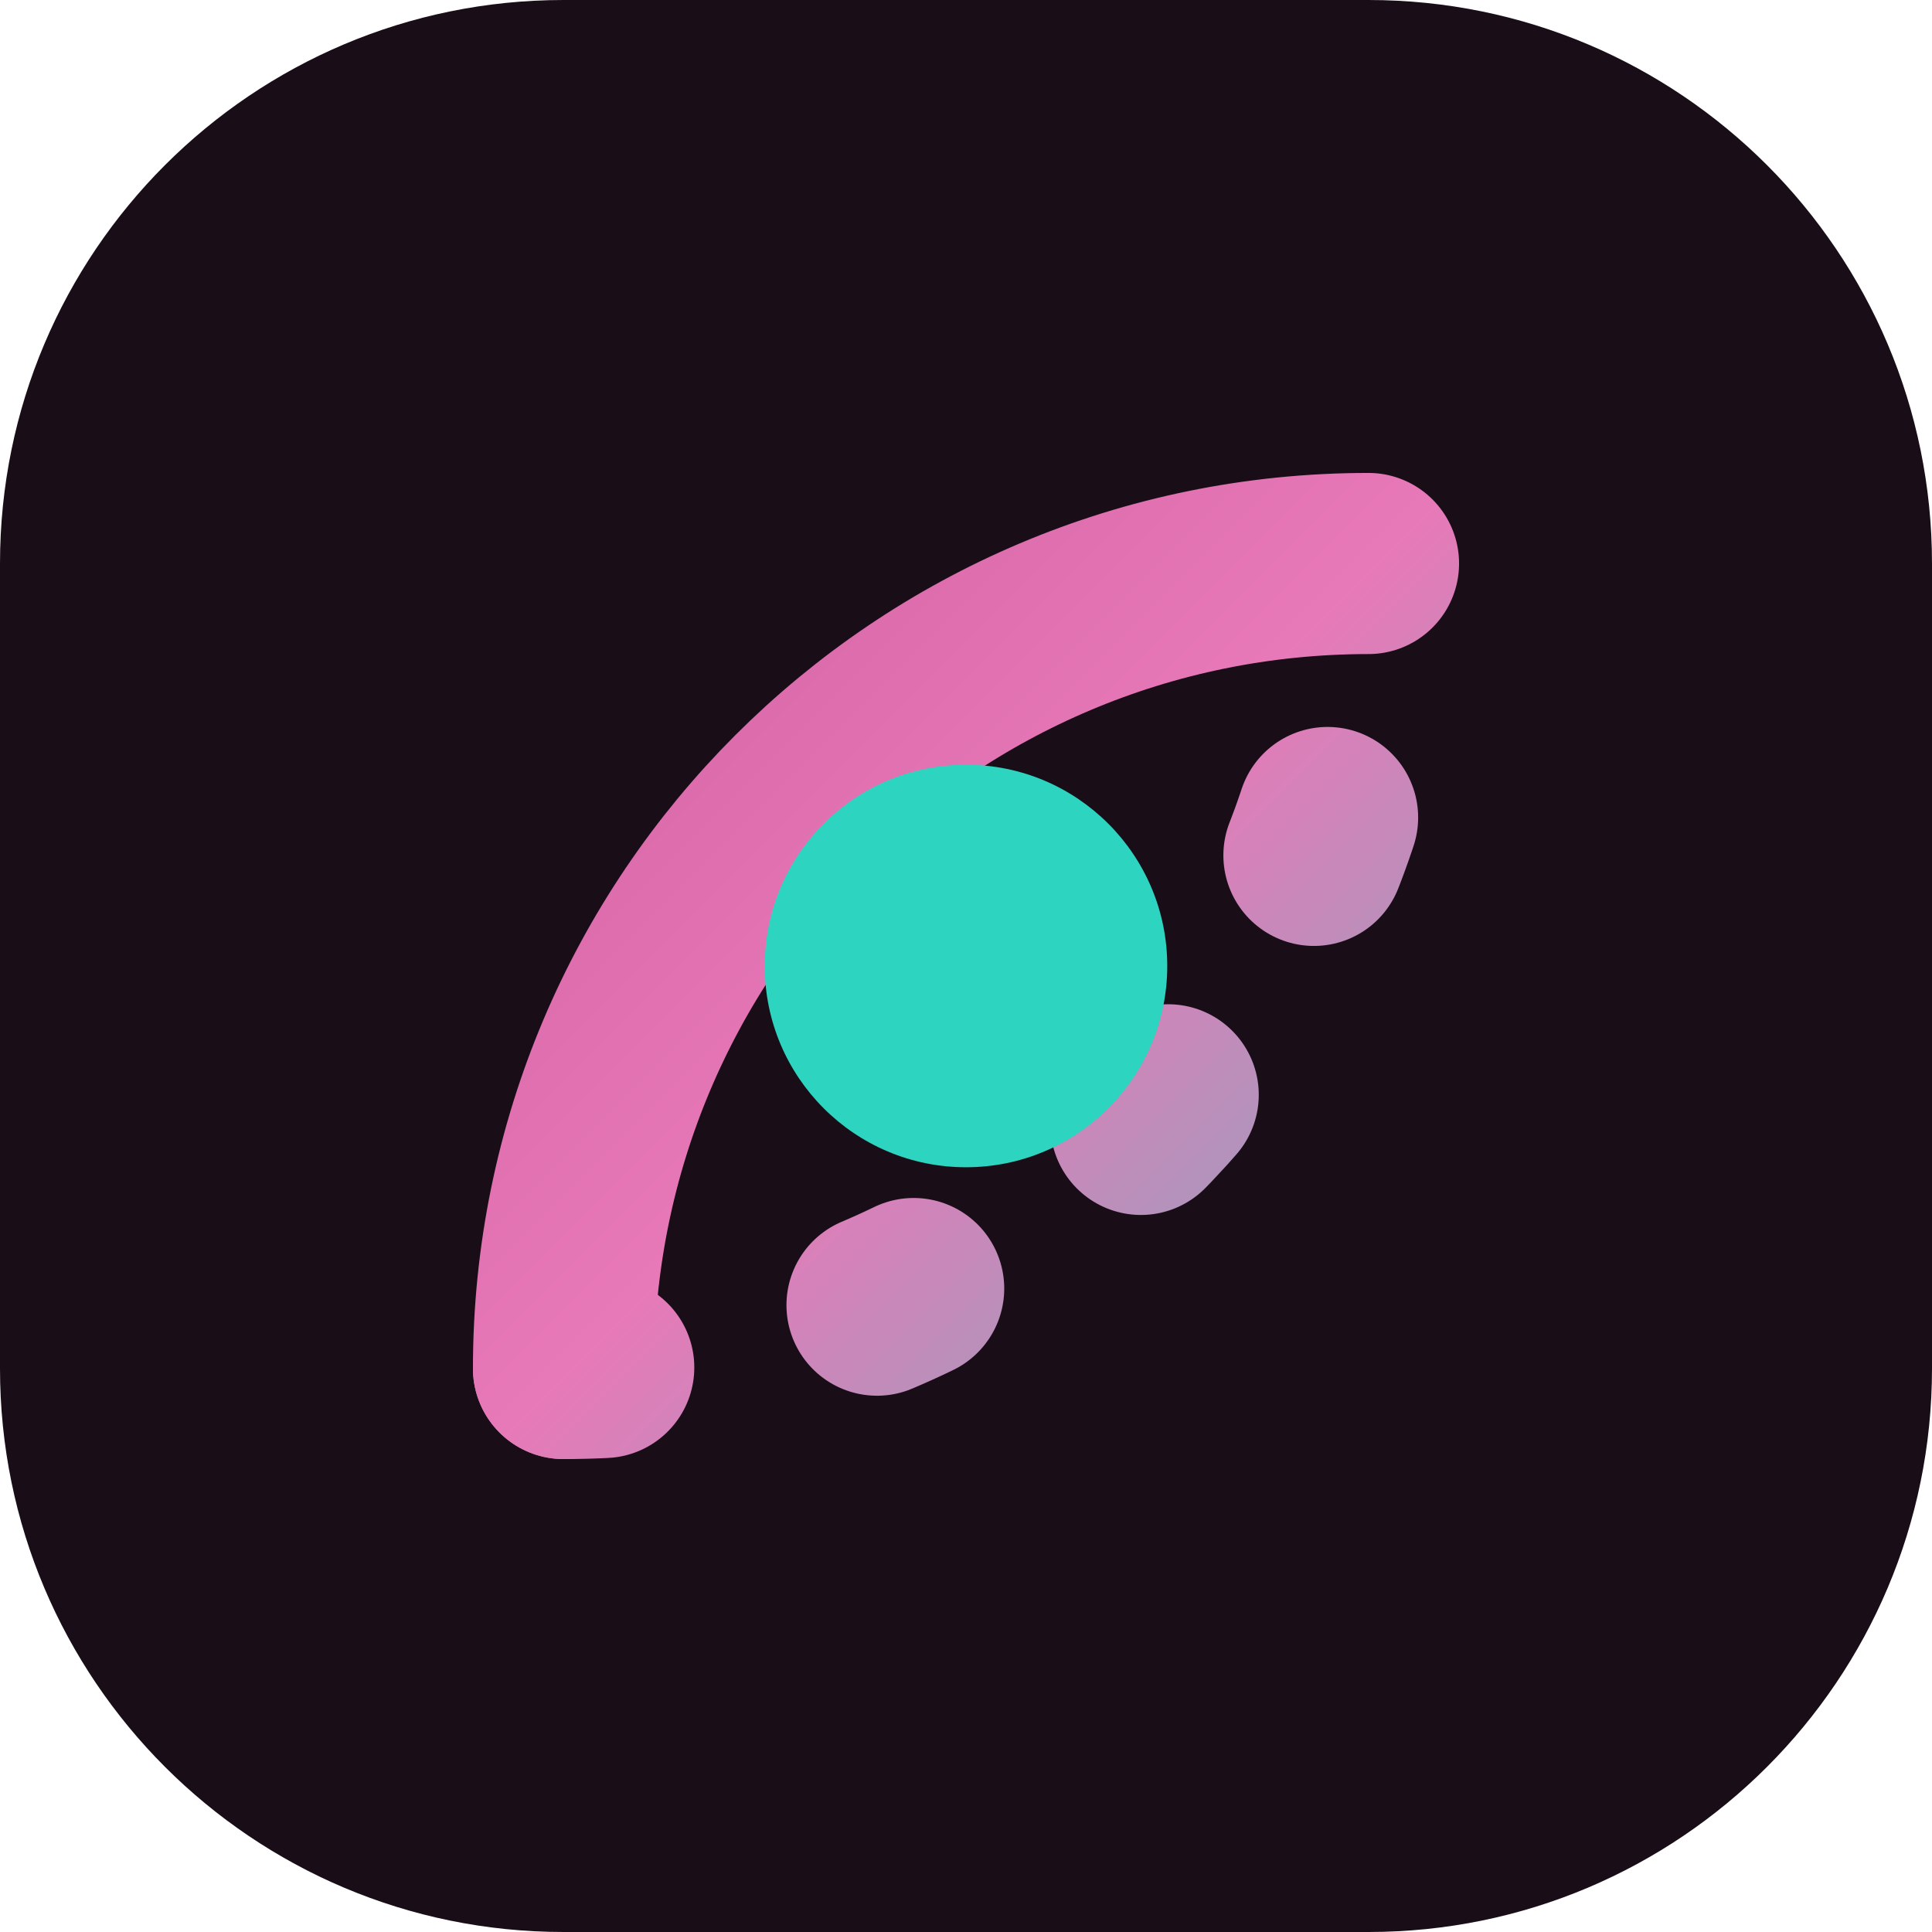
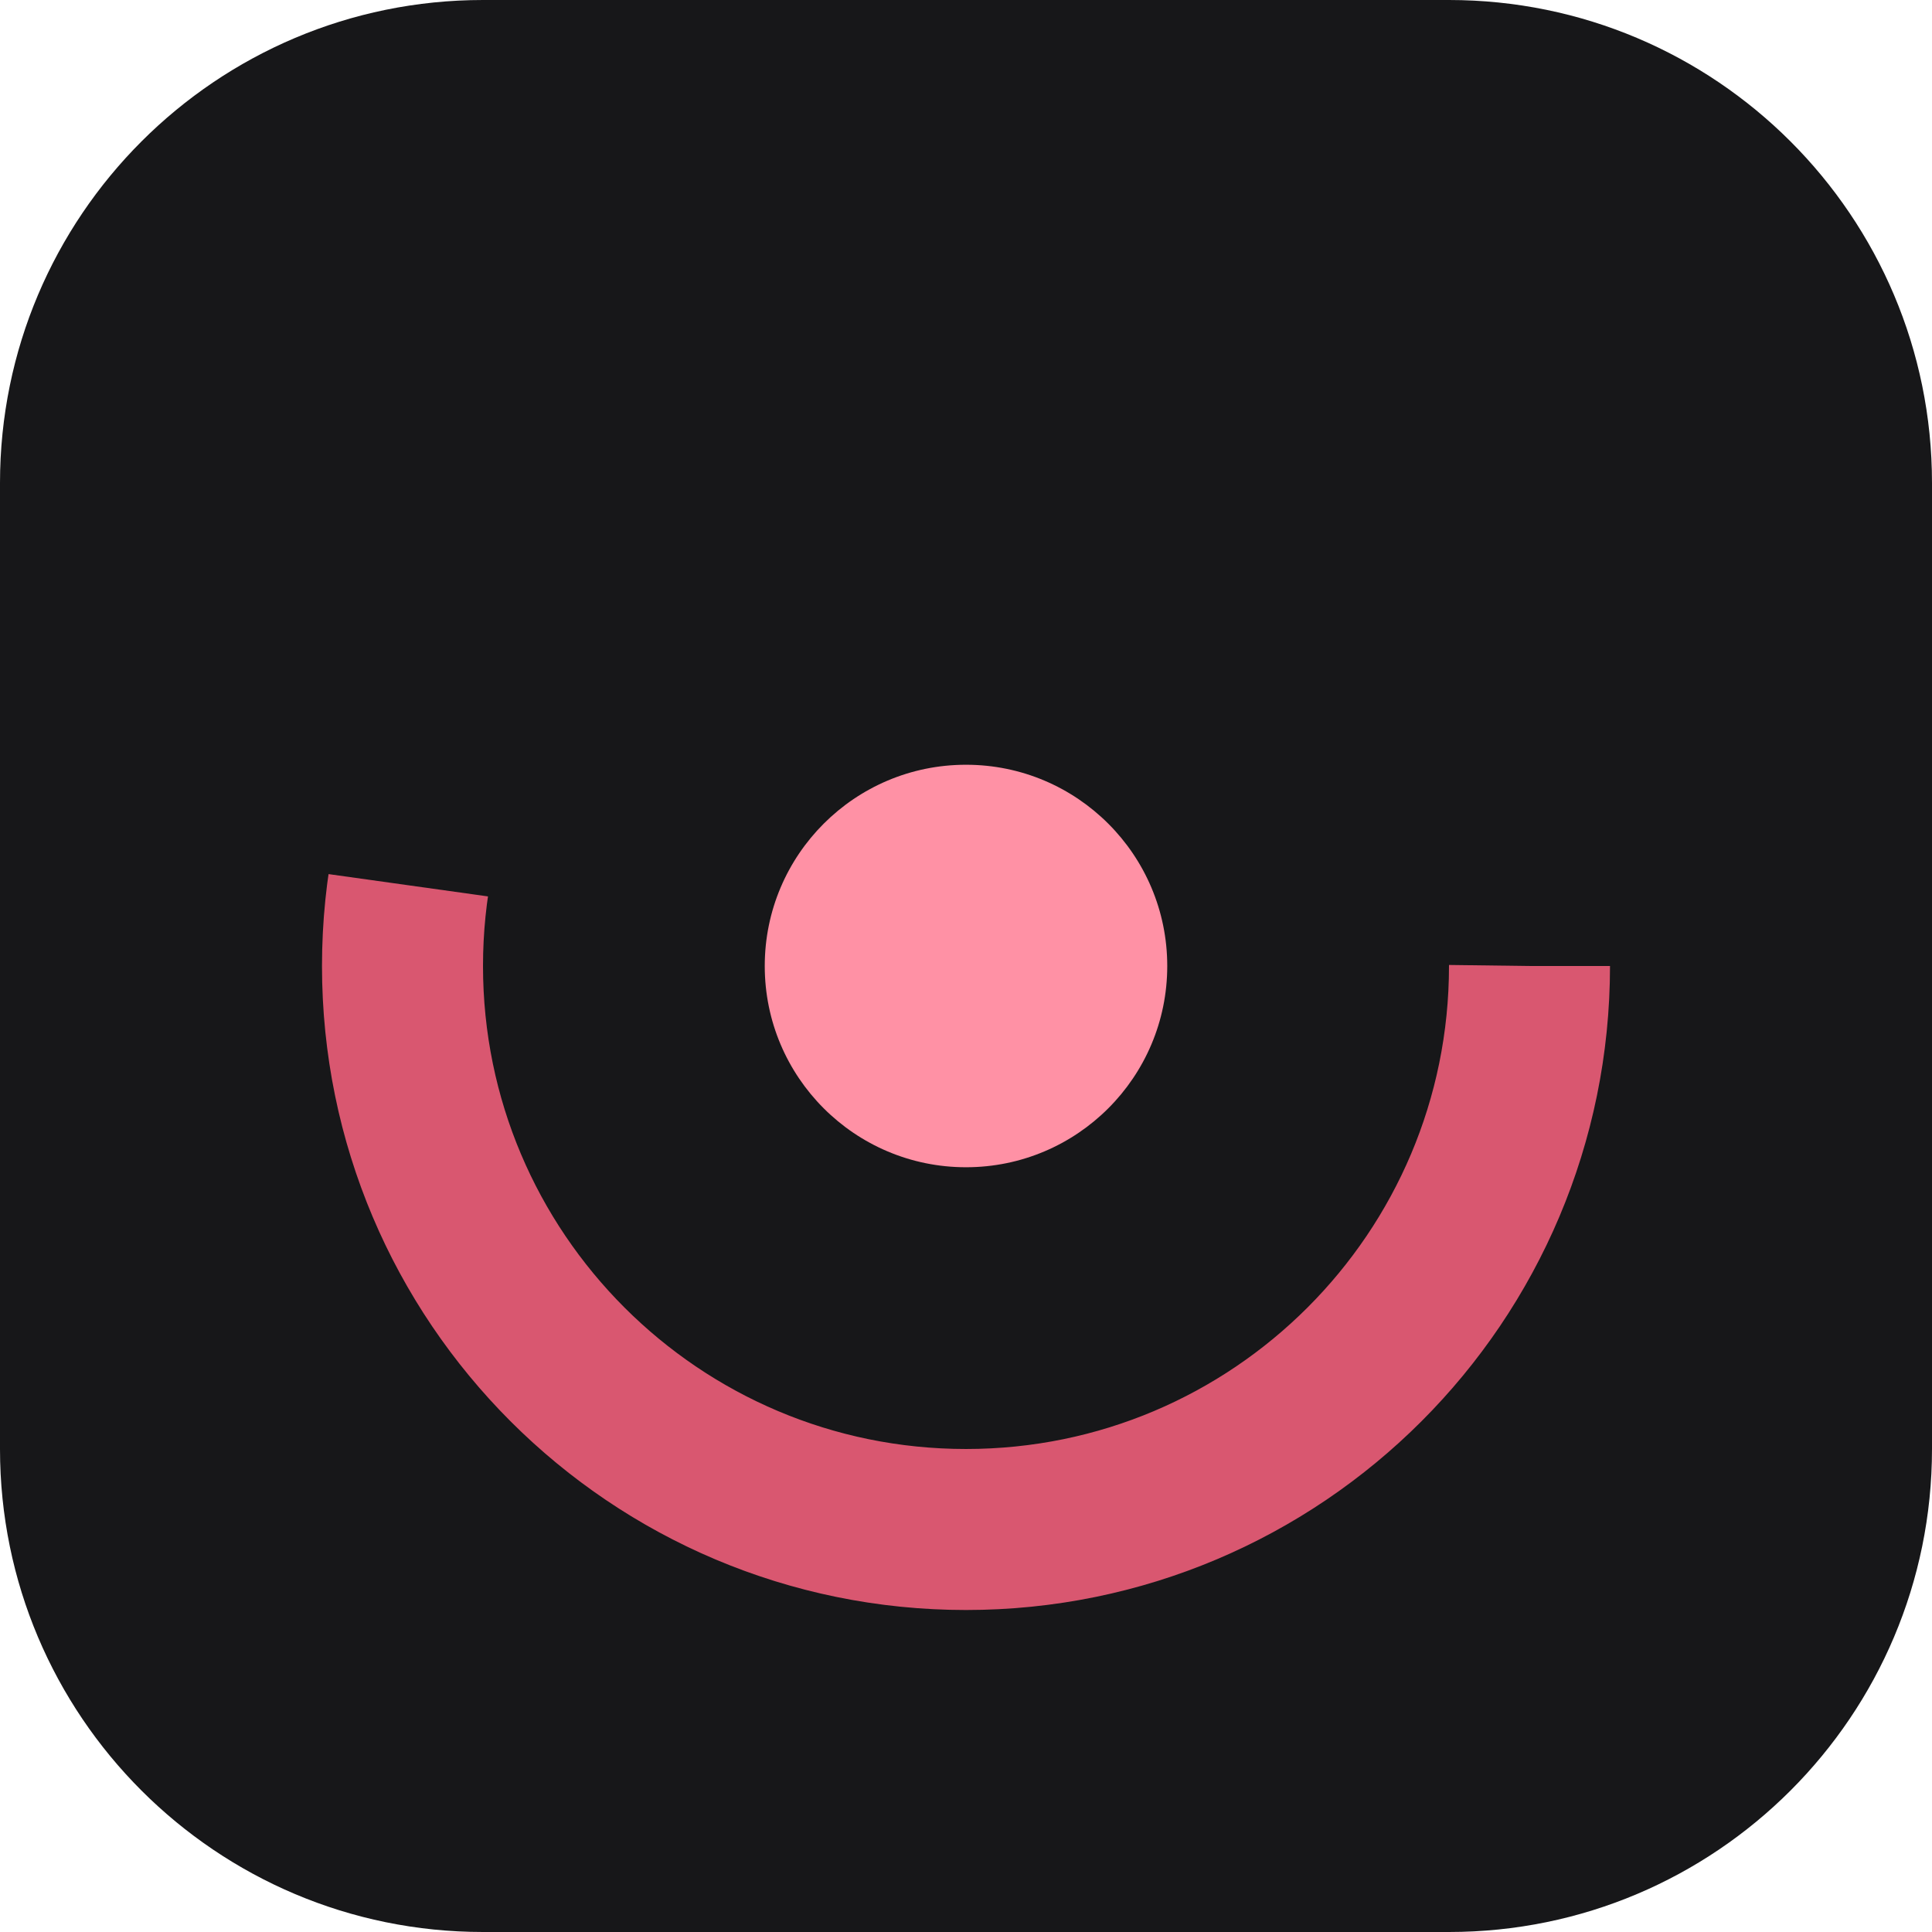
<svg xmlns="http://www.w3.org/2000/svg" viewBox="0 0 48 48" width="48" height="48" fill="none">
-   <defs>
-     <linearGradient id="gatherly_grad" x1="4" y1="4" x2="44" y2="44" gradientUnits="userSpaceOnUse">
-       <stop offset="0%" stop-color="#BE4B8B" />
-       <stop offset="50%" stop-color="#E879B9" />
-       <stop offset="100%" stop-color="#2DD4BF" />
-     </linearGradient>
-   </defs>
-   <rect width="48" height="48" rx="14" fill="#190E18" />
-   <path d="M14 34C14 22.954 22.954 14 34 14" stroke="url(#gatherly_grad)" stroke-width="4.5" stroke-linecap="round" />
-   <path d="M14 34C25.046 34 34 25.046 34 14" stroke="url(#gatherly_grad)" stroke-width="4.5" stroke-linecap="round" stroke-dasharray="1 7" />
-   <circle cx="24" cy="24" r="5" fill="#2DD4BF" />
+   <rect width="48" height="48" rx="12" fill="#171719" />
+   <circle cx="24" cy="24" r="14" stroke="#D95770" stroke-width="4" stroke-dasharray="64" stroke-dashoffset="18" />
+   <circle cx="24" cy="24" r="5" fill="#FF91A5" />
</svg>
